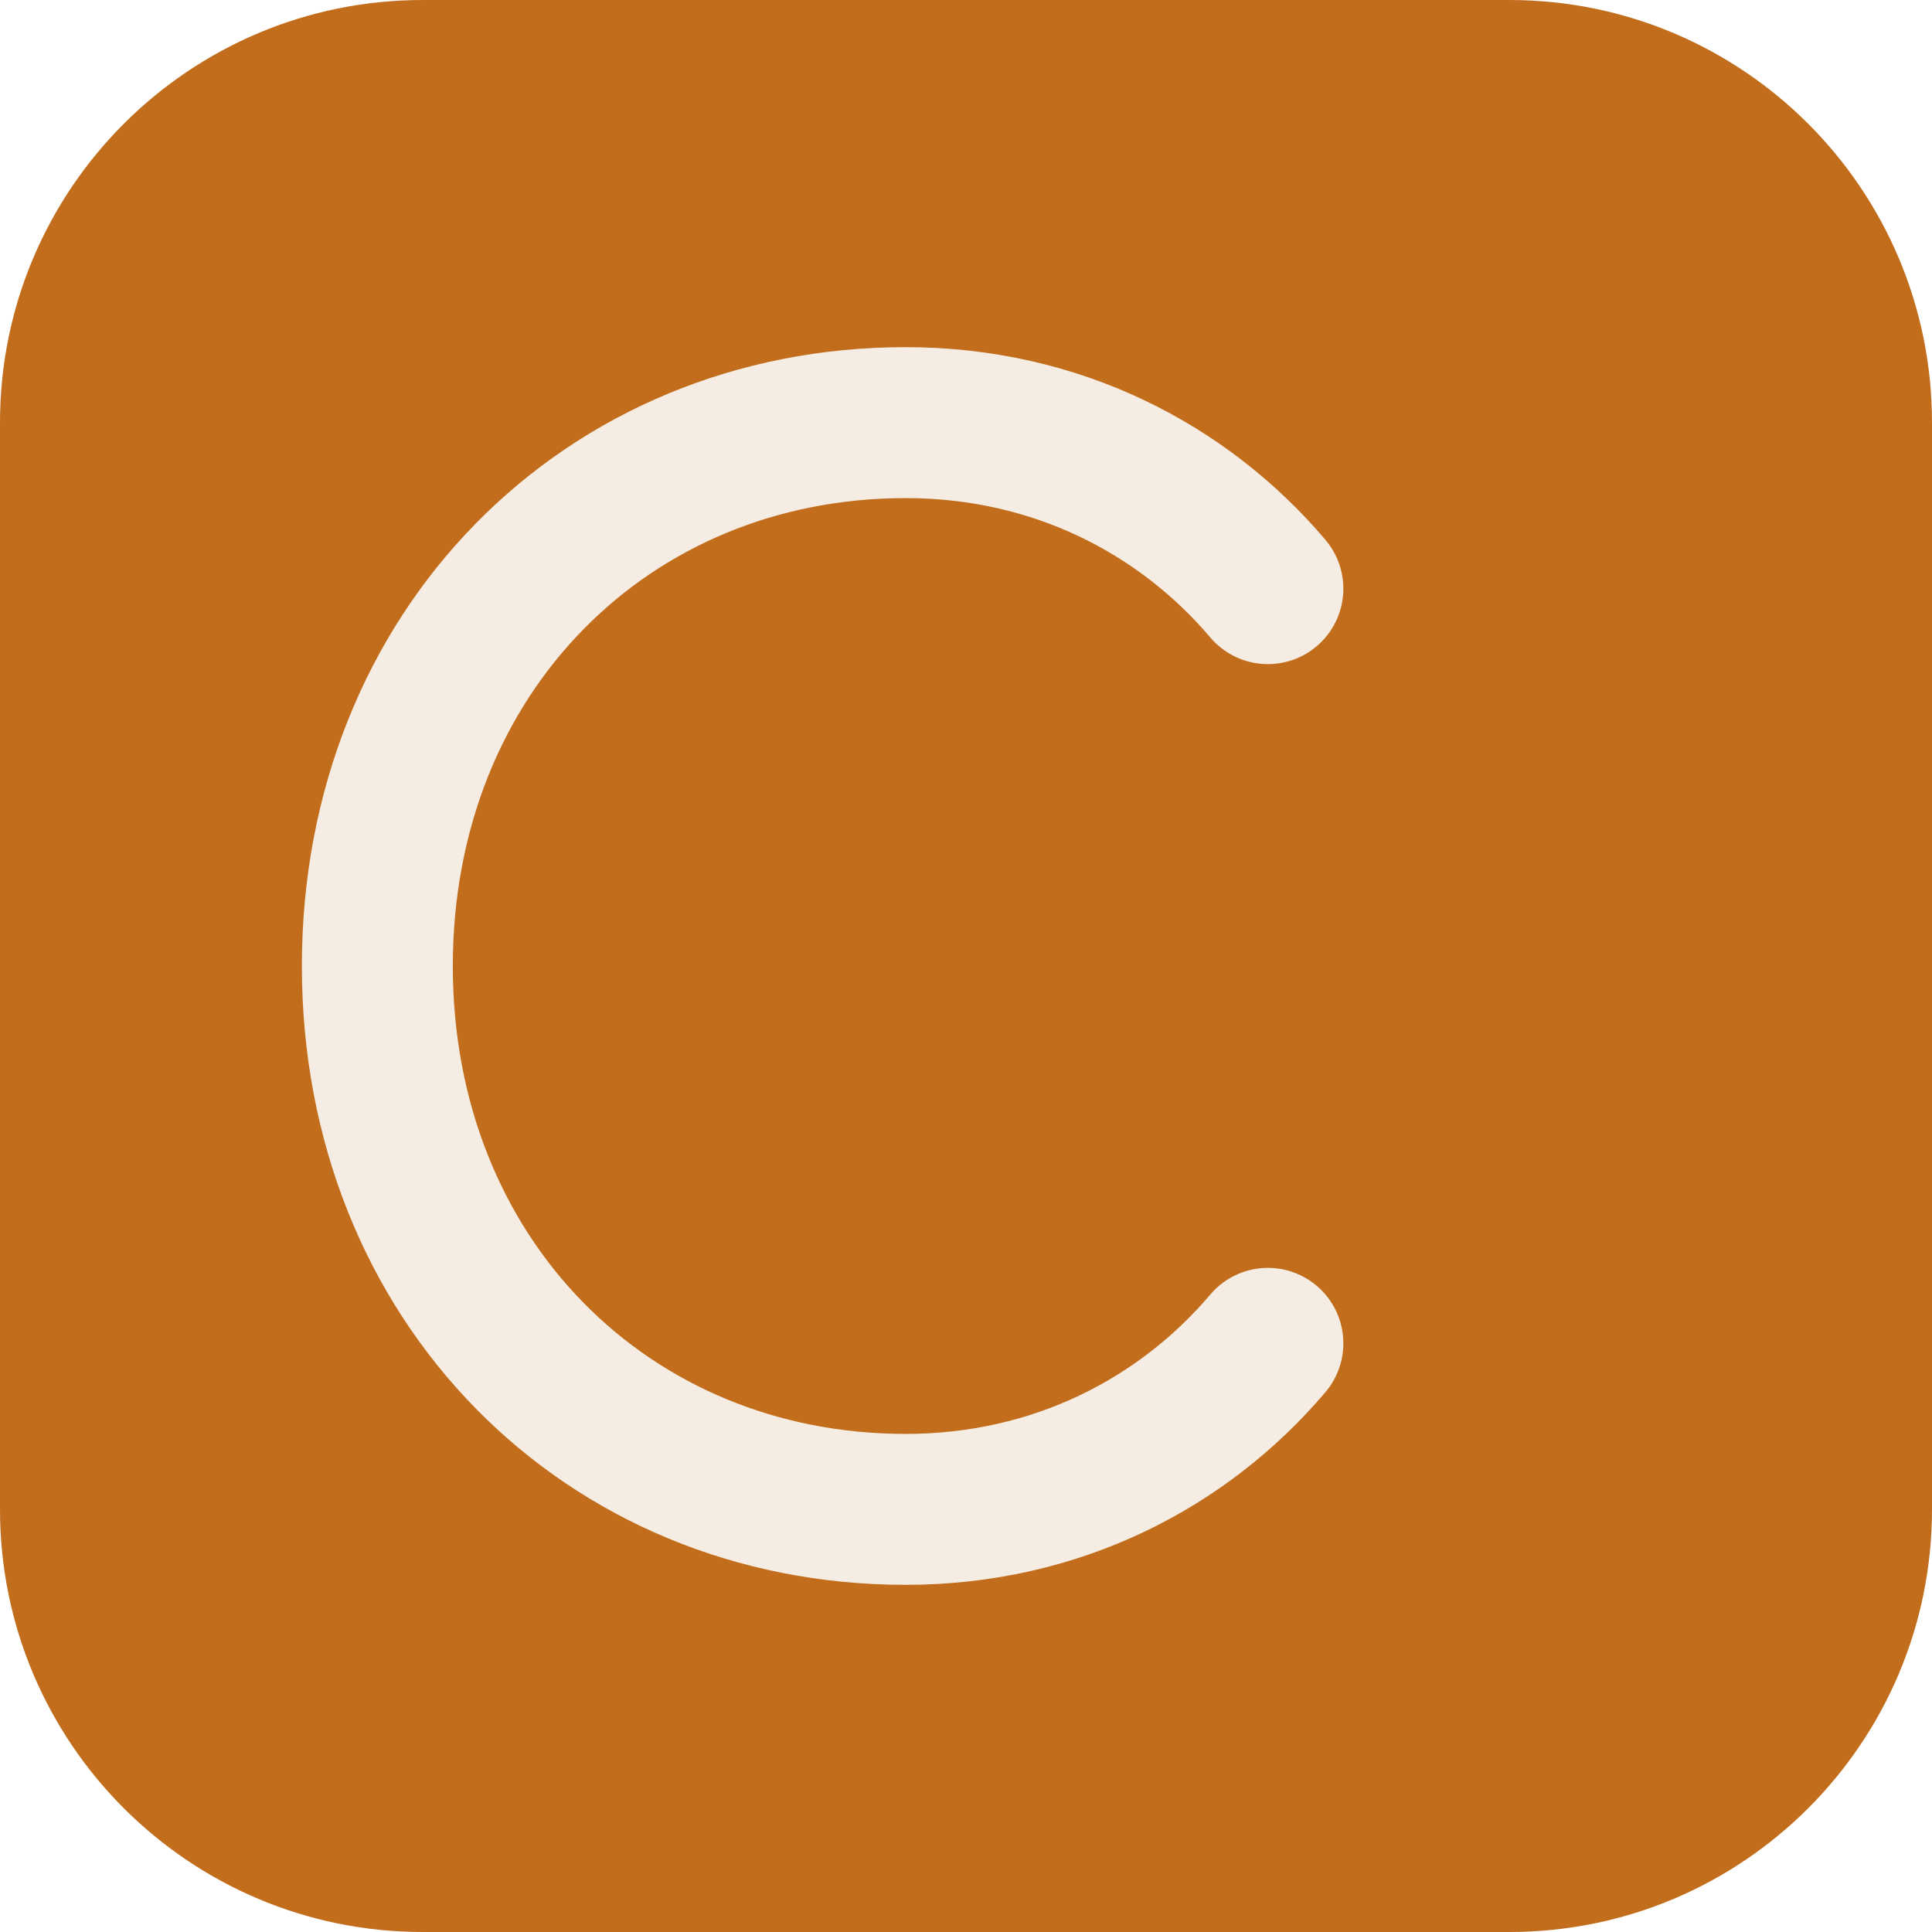
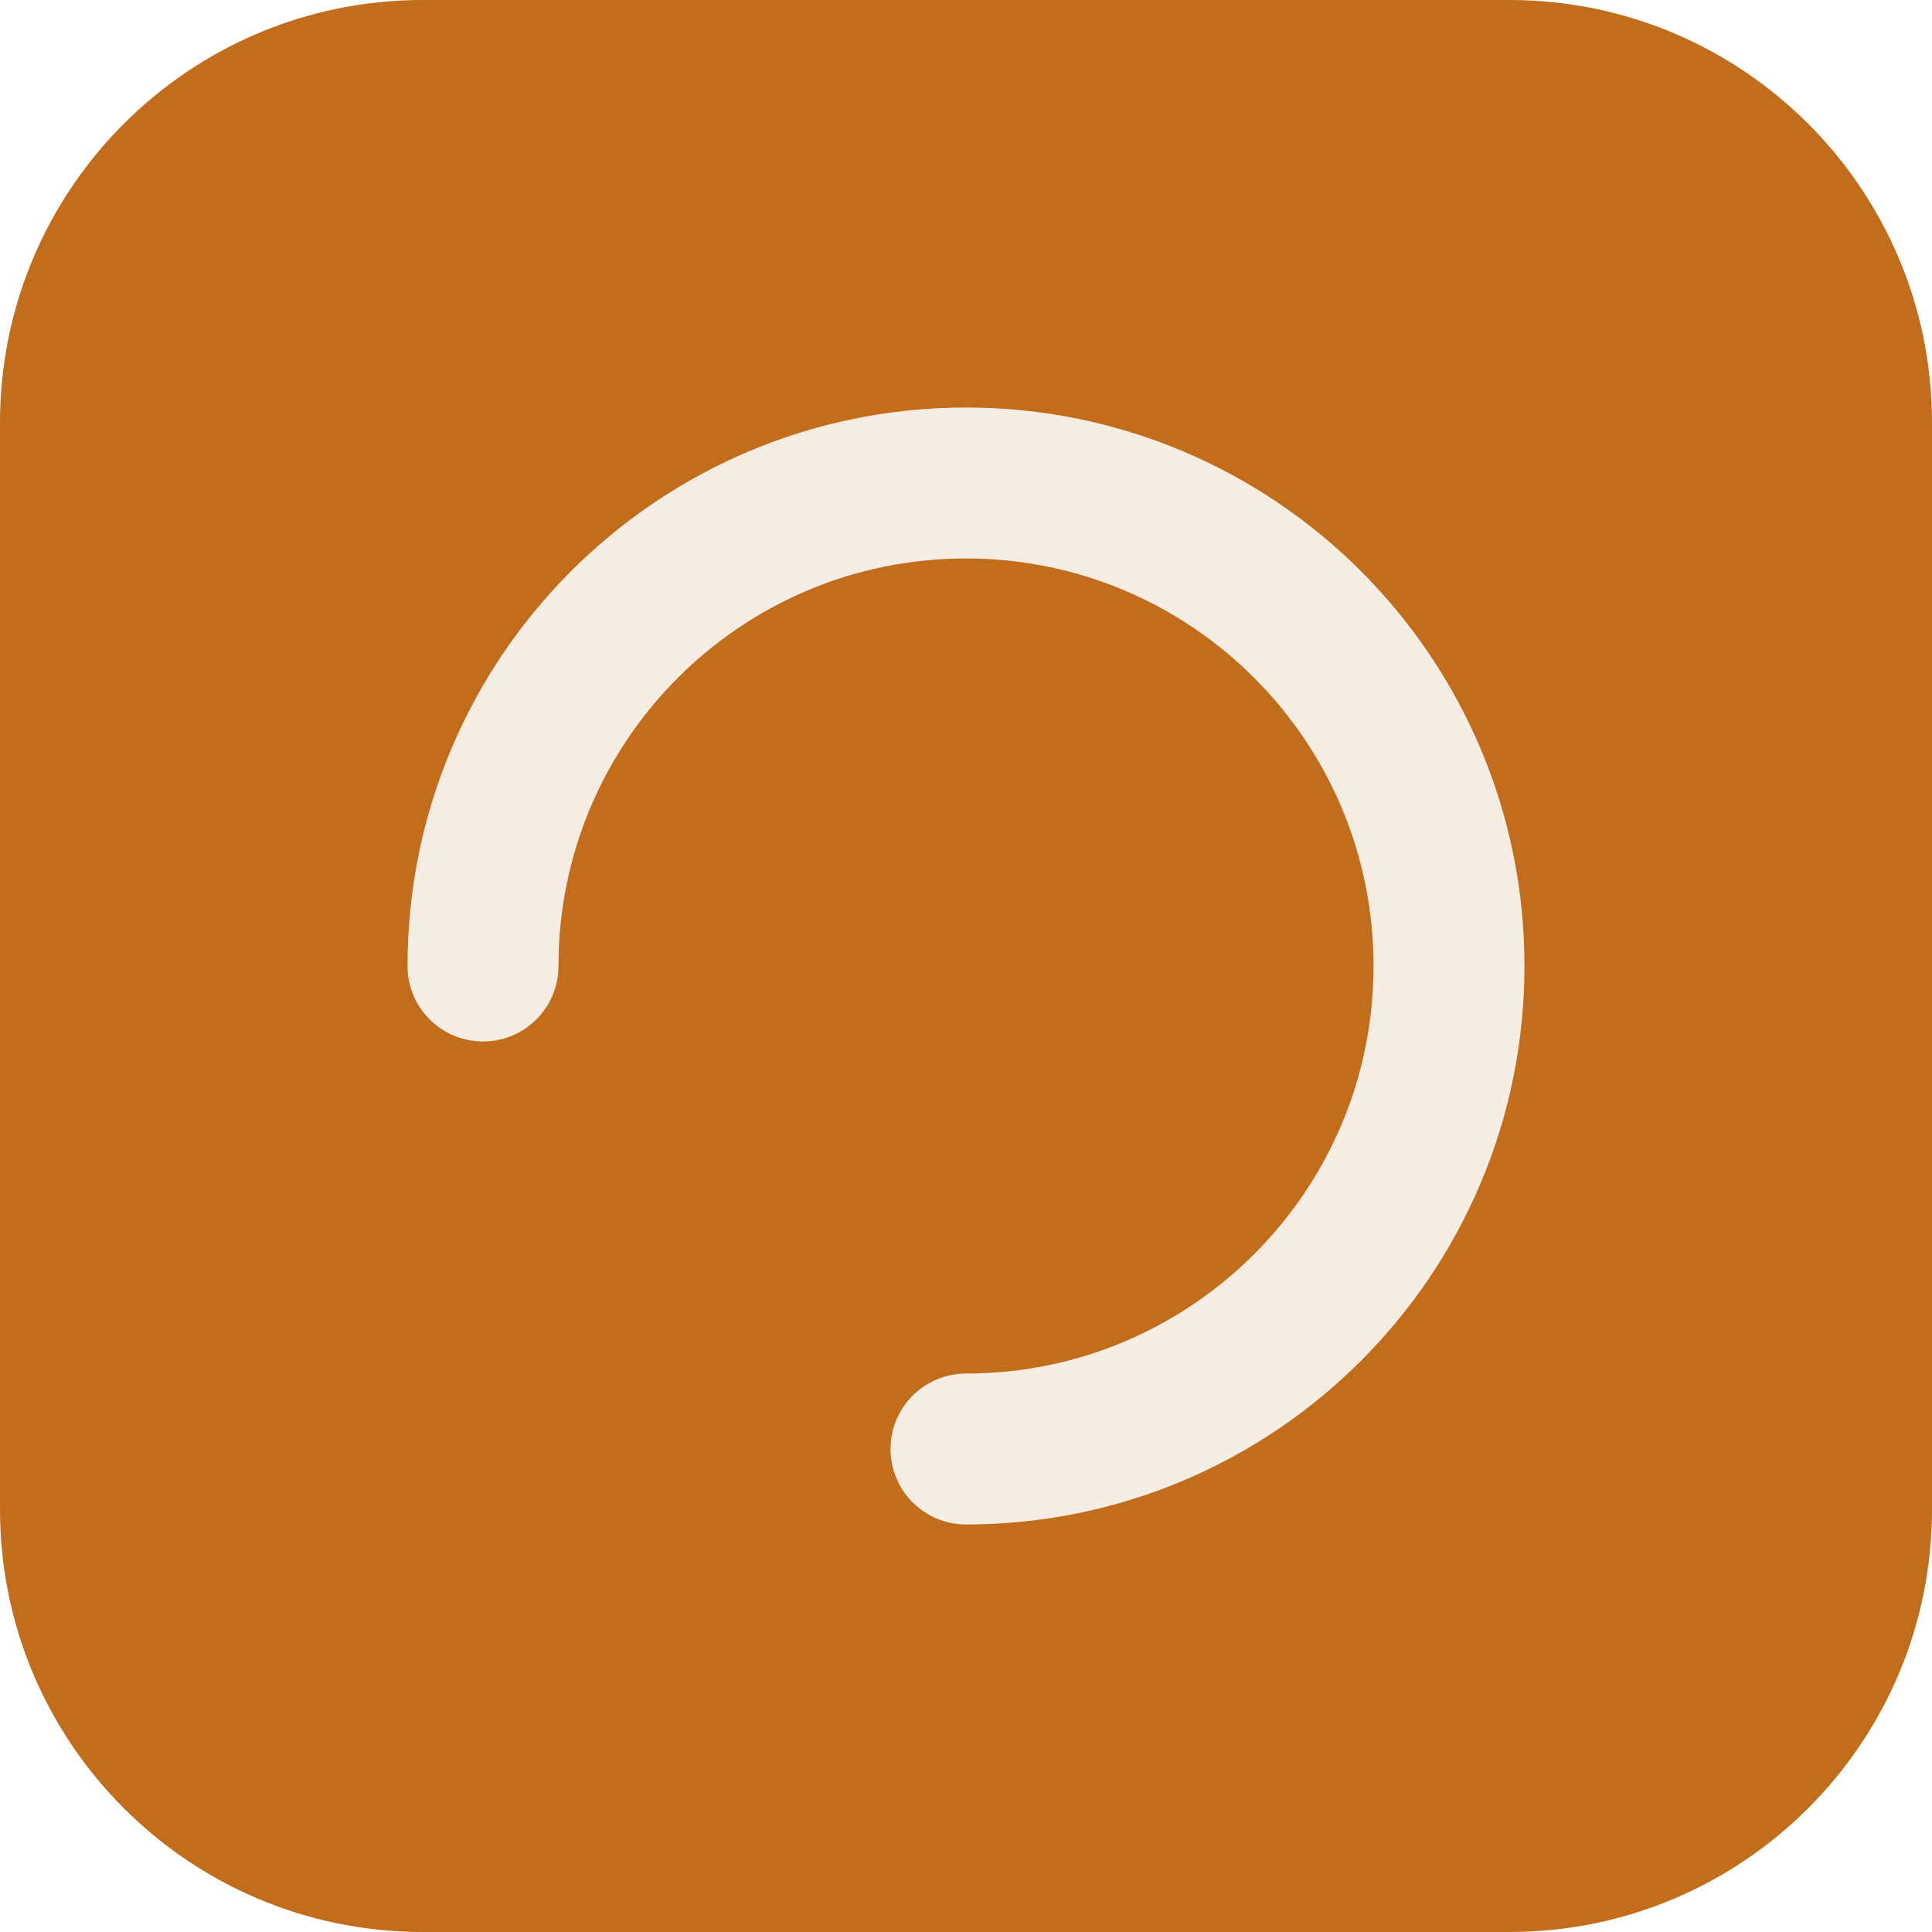
- <svg xmlns="http://www.w3.org/2000/svg" viewBox="0 0 64 64" role="img" aria-label="Working with Carl">
-   <rect width="64" height="64" rx="14" fill="#c26d1c" />
-   <path d="M42 19.5c-2.8-3.3-7-5.5-12-5.5-9.9 0-17.5 7.6-17.5 18s7.6 18 17.5 18c5 0 9.2-2.2 12-5.5" fill="none" stroke="#f5ede4" stroke-width="5" stroke-linecap="round" stroke-linejoin="round" />
+ <svg xmlns="http://www.w3.org/2000/svg" viewBox="0 0 32 32" role="img" aria-label="Working with Carl">
+   <rect width="32" height="32" rx="7" fill="#c26d1c" />
+   <path d="M8 16c0-4.418 3.582-8 8-8s8 3.582 8 8-3.582 8-8 8" fill="none" stroke="#f5ede4" stroke-width="2.5" stroke-linecap="round" stroke-linejoin="round" />
</svg>
